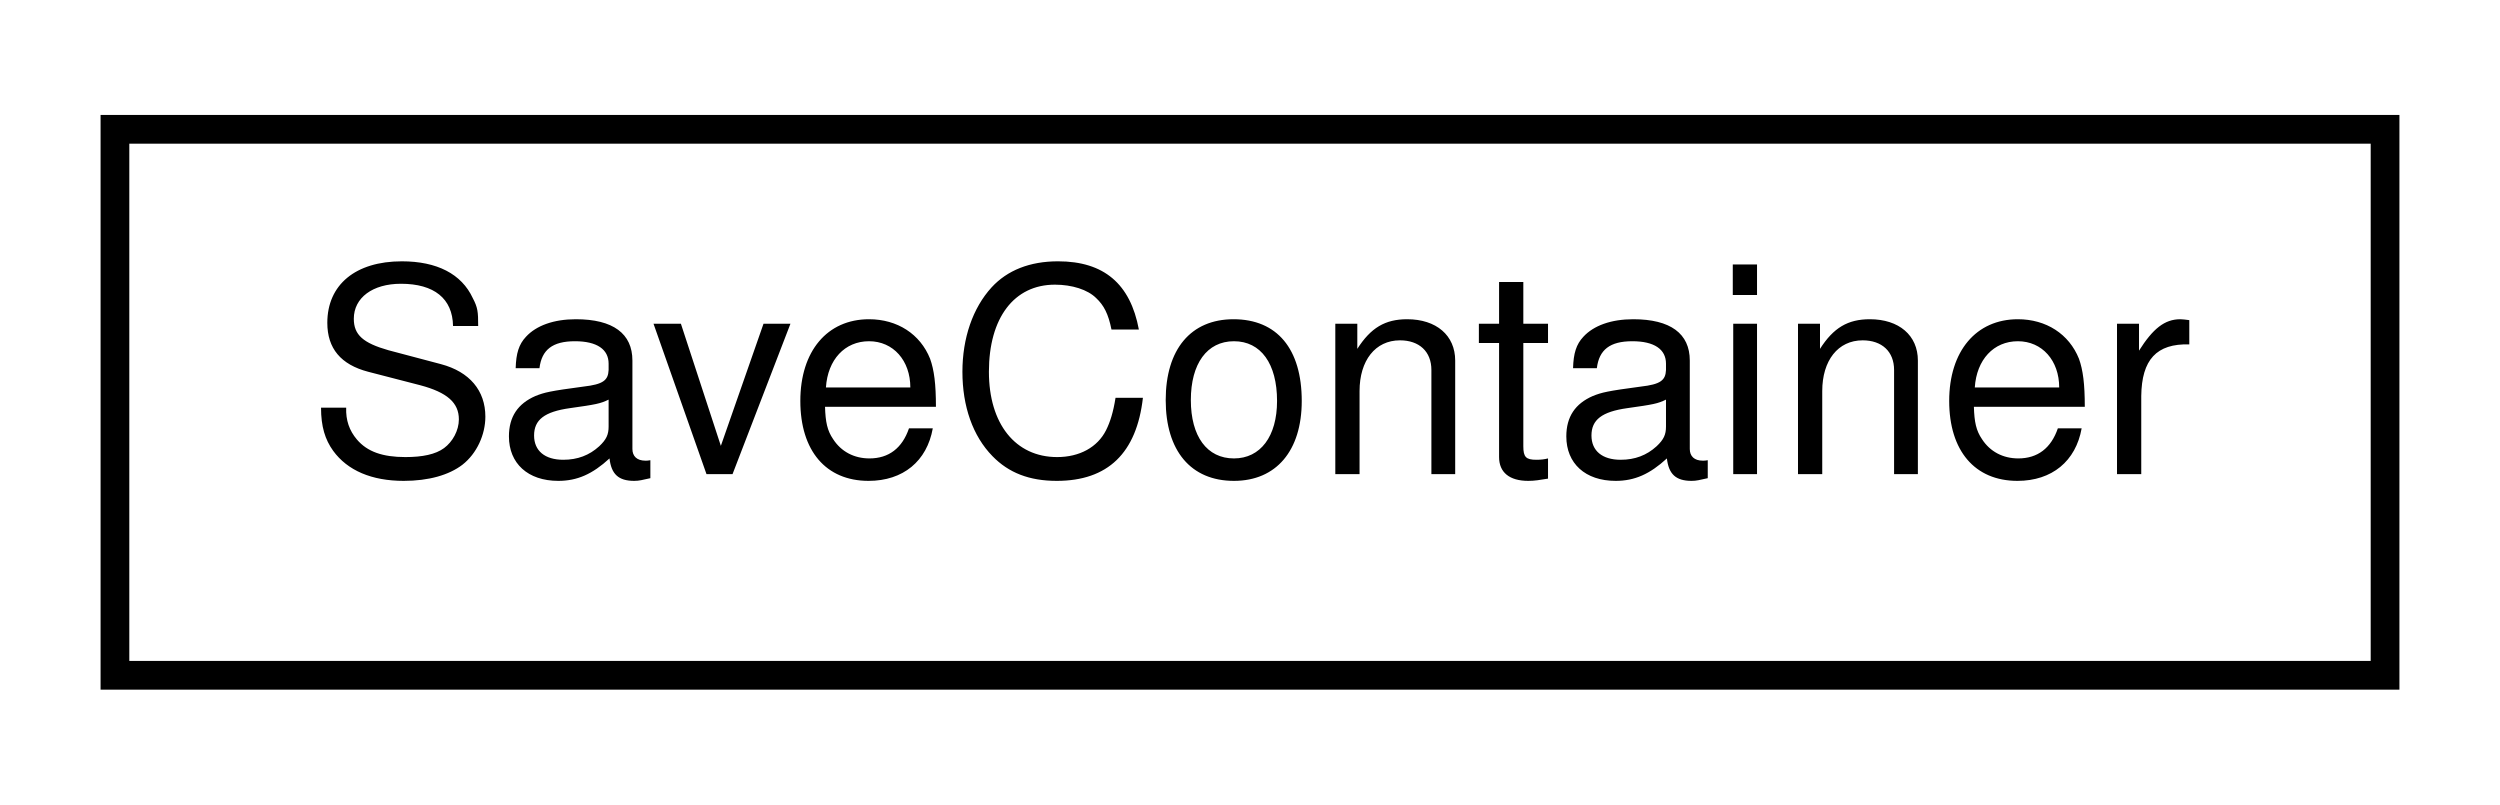
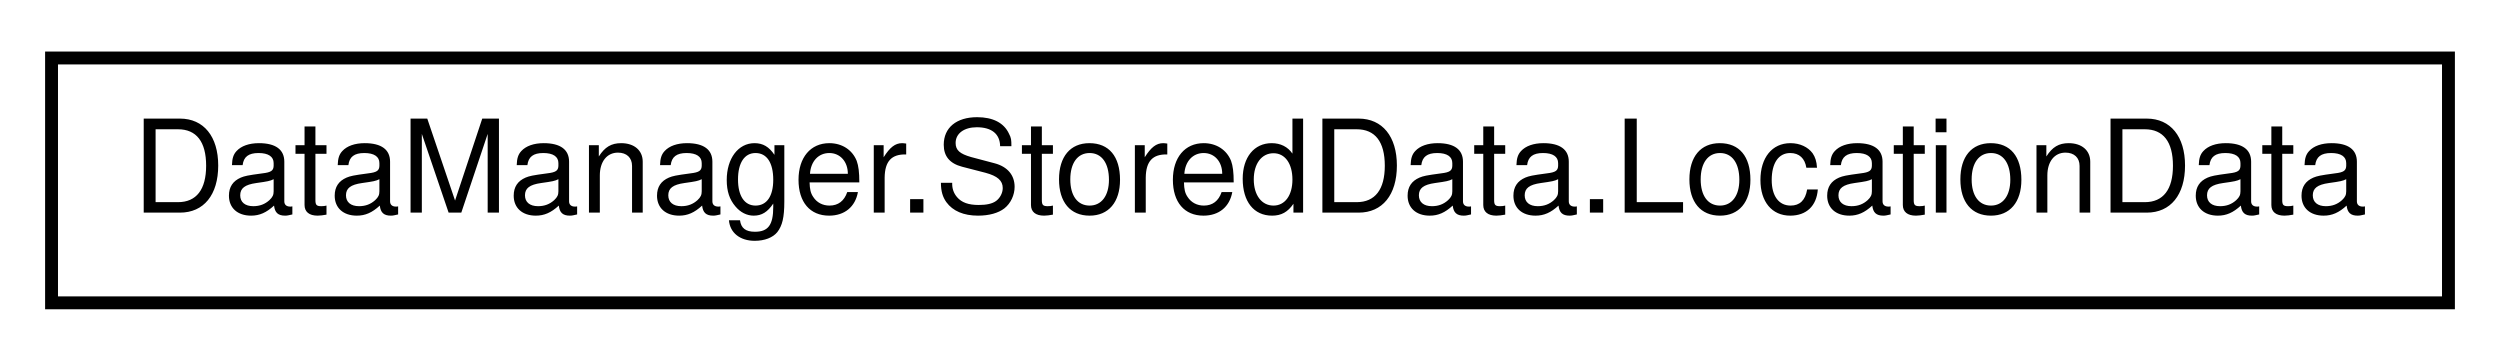
- <svg xmlns="http://www.w3.org/2000/svg" xmlns:xlink="http://www.w3.org/1999/xlink" width="87pt" height="28pt" viewBox="0.00 0.00 87.00 28.00">
+ <svg xmlns="http://www.w3.org/2000/svg" xmlns:xlink="http://www.w3.org/1999/xlink" width="194pt" height="28pt" viewBox="0.00 0.00 194.00 28.00">
  <g id="graph0" class="graph" transform="scale(1 1) rotate(0) translate(4 24)">
    <g id="node1" class="node">
      <g id="a_node1">
-         <a xlink:href="class_save_container.html" target="_top" xlink:title="A data structure to describe current game state. Every attribute is required to be serializable ...">
-           <polygon fill="none" stroke="black" points="0,-0.5 0,-19.5 79,-19.5 79,-0.5 0,-0.5" />
-           <text text-anchor="middle" x="39.5" y="-7.5" font-family="Helvetica,sans-Serif" font-size="10.00">SaveContainer</text>
+         <a xlink:href="class_data_manager_1_1_stored_data_1_1_location_data.html" target="_top" xlink:title="DataManager.StoredData.LocationData">
+           <polygon fill="none" stroke="black" points="0,-0.5 0,-19.5 186,-19.5 186,-0.5 0,-0.5" />
+           <text text-anchor="middle" x="93" y="-7.5" font-family="Helvetica,sans-Serif" font-size="10.00">DataManager.StoredData.LocationData</text>
        </a>
      </g>
    </g>
  </g>
</svg>
